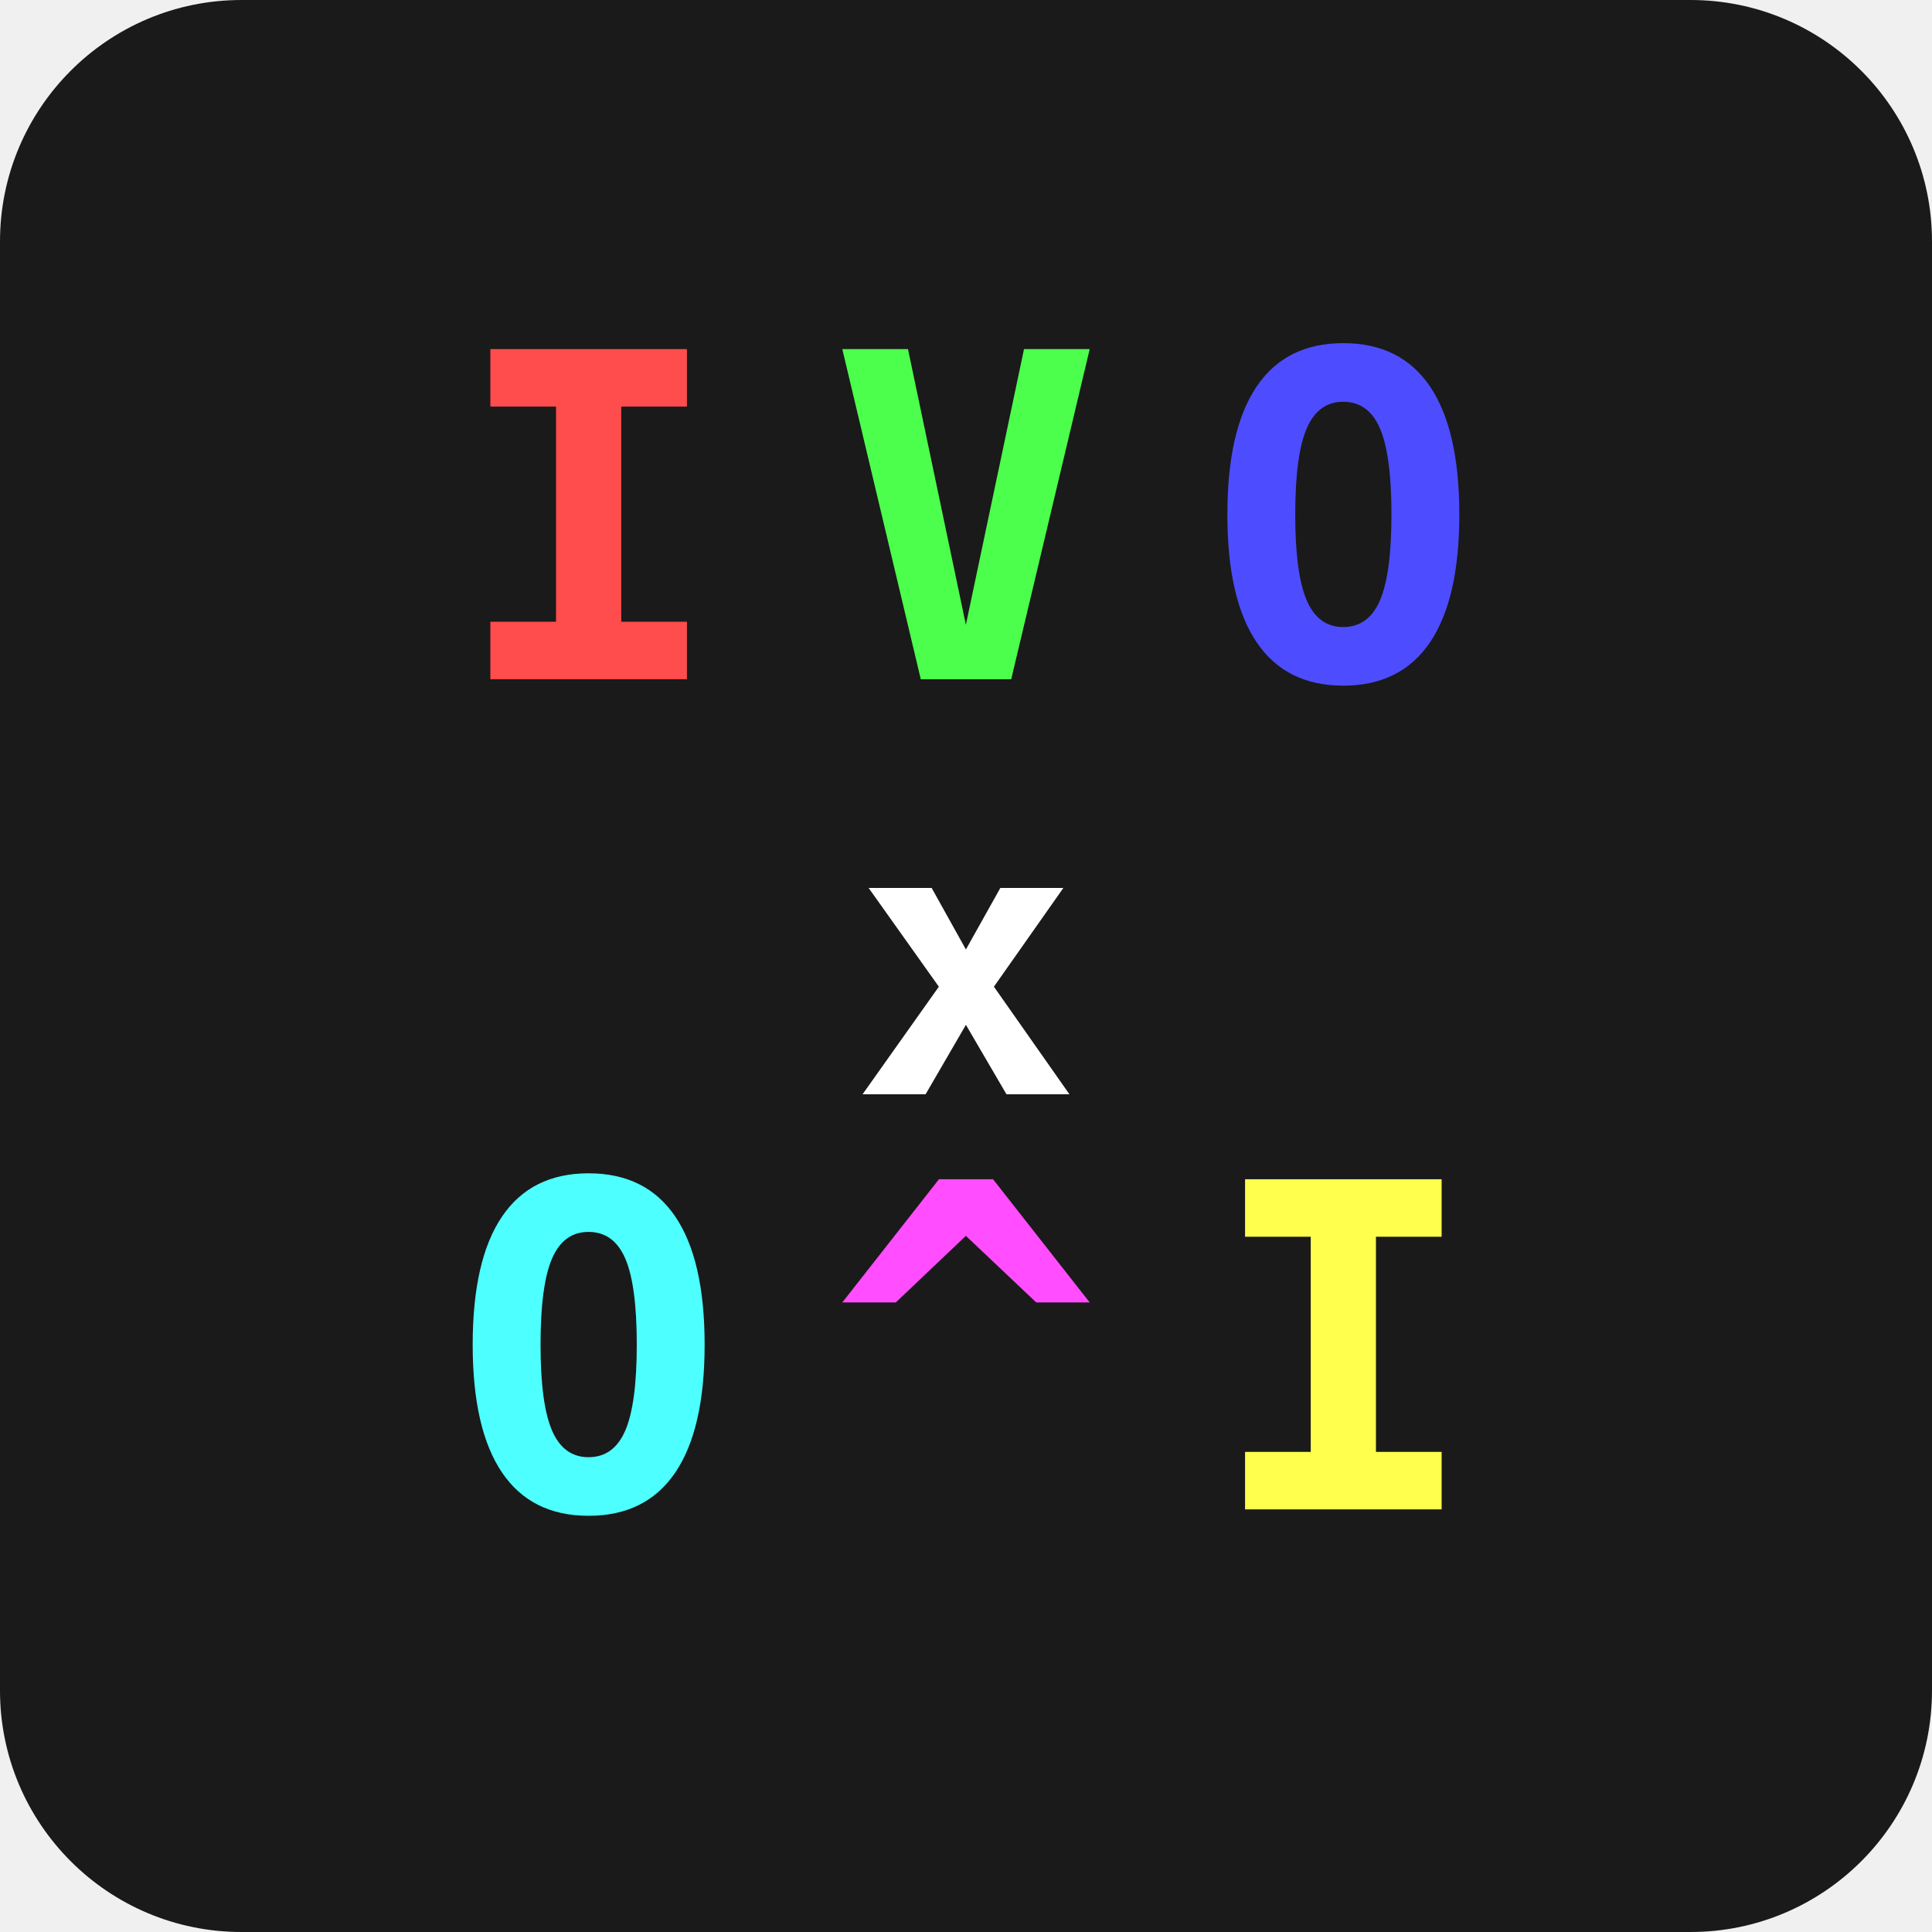
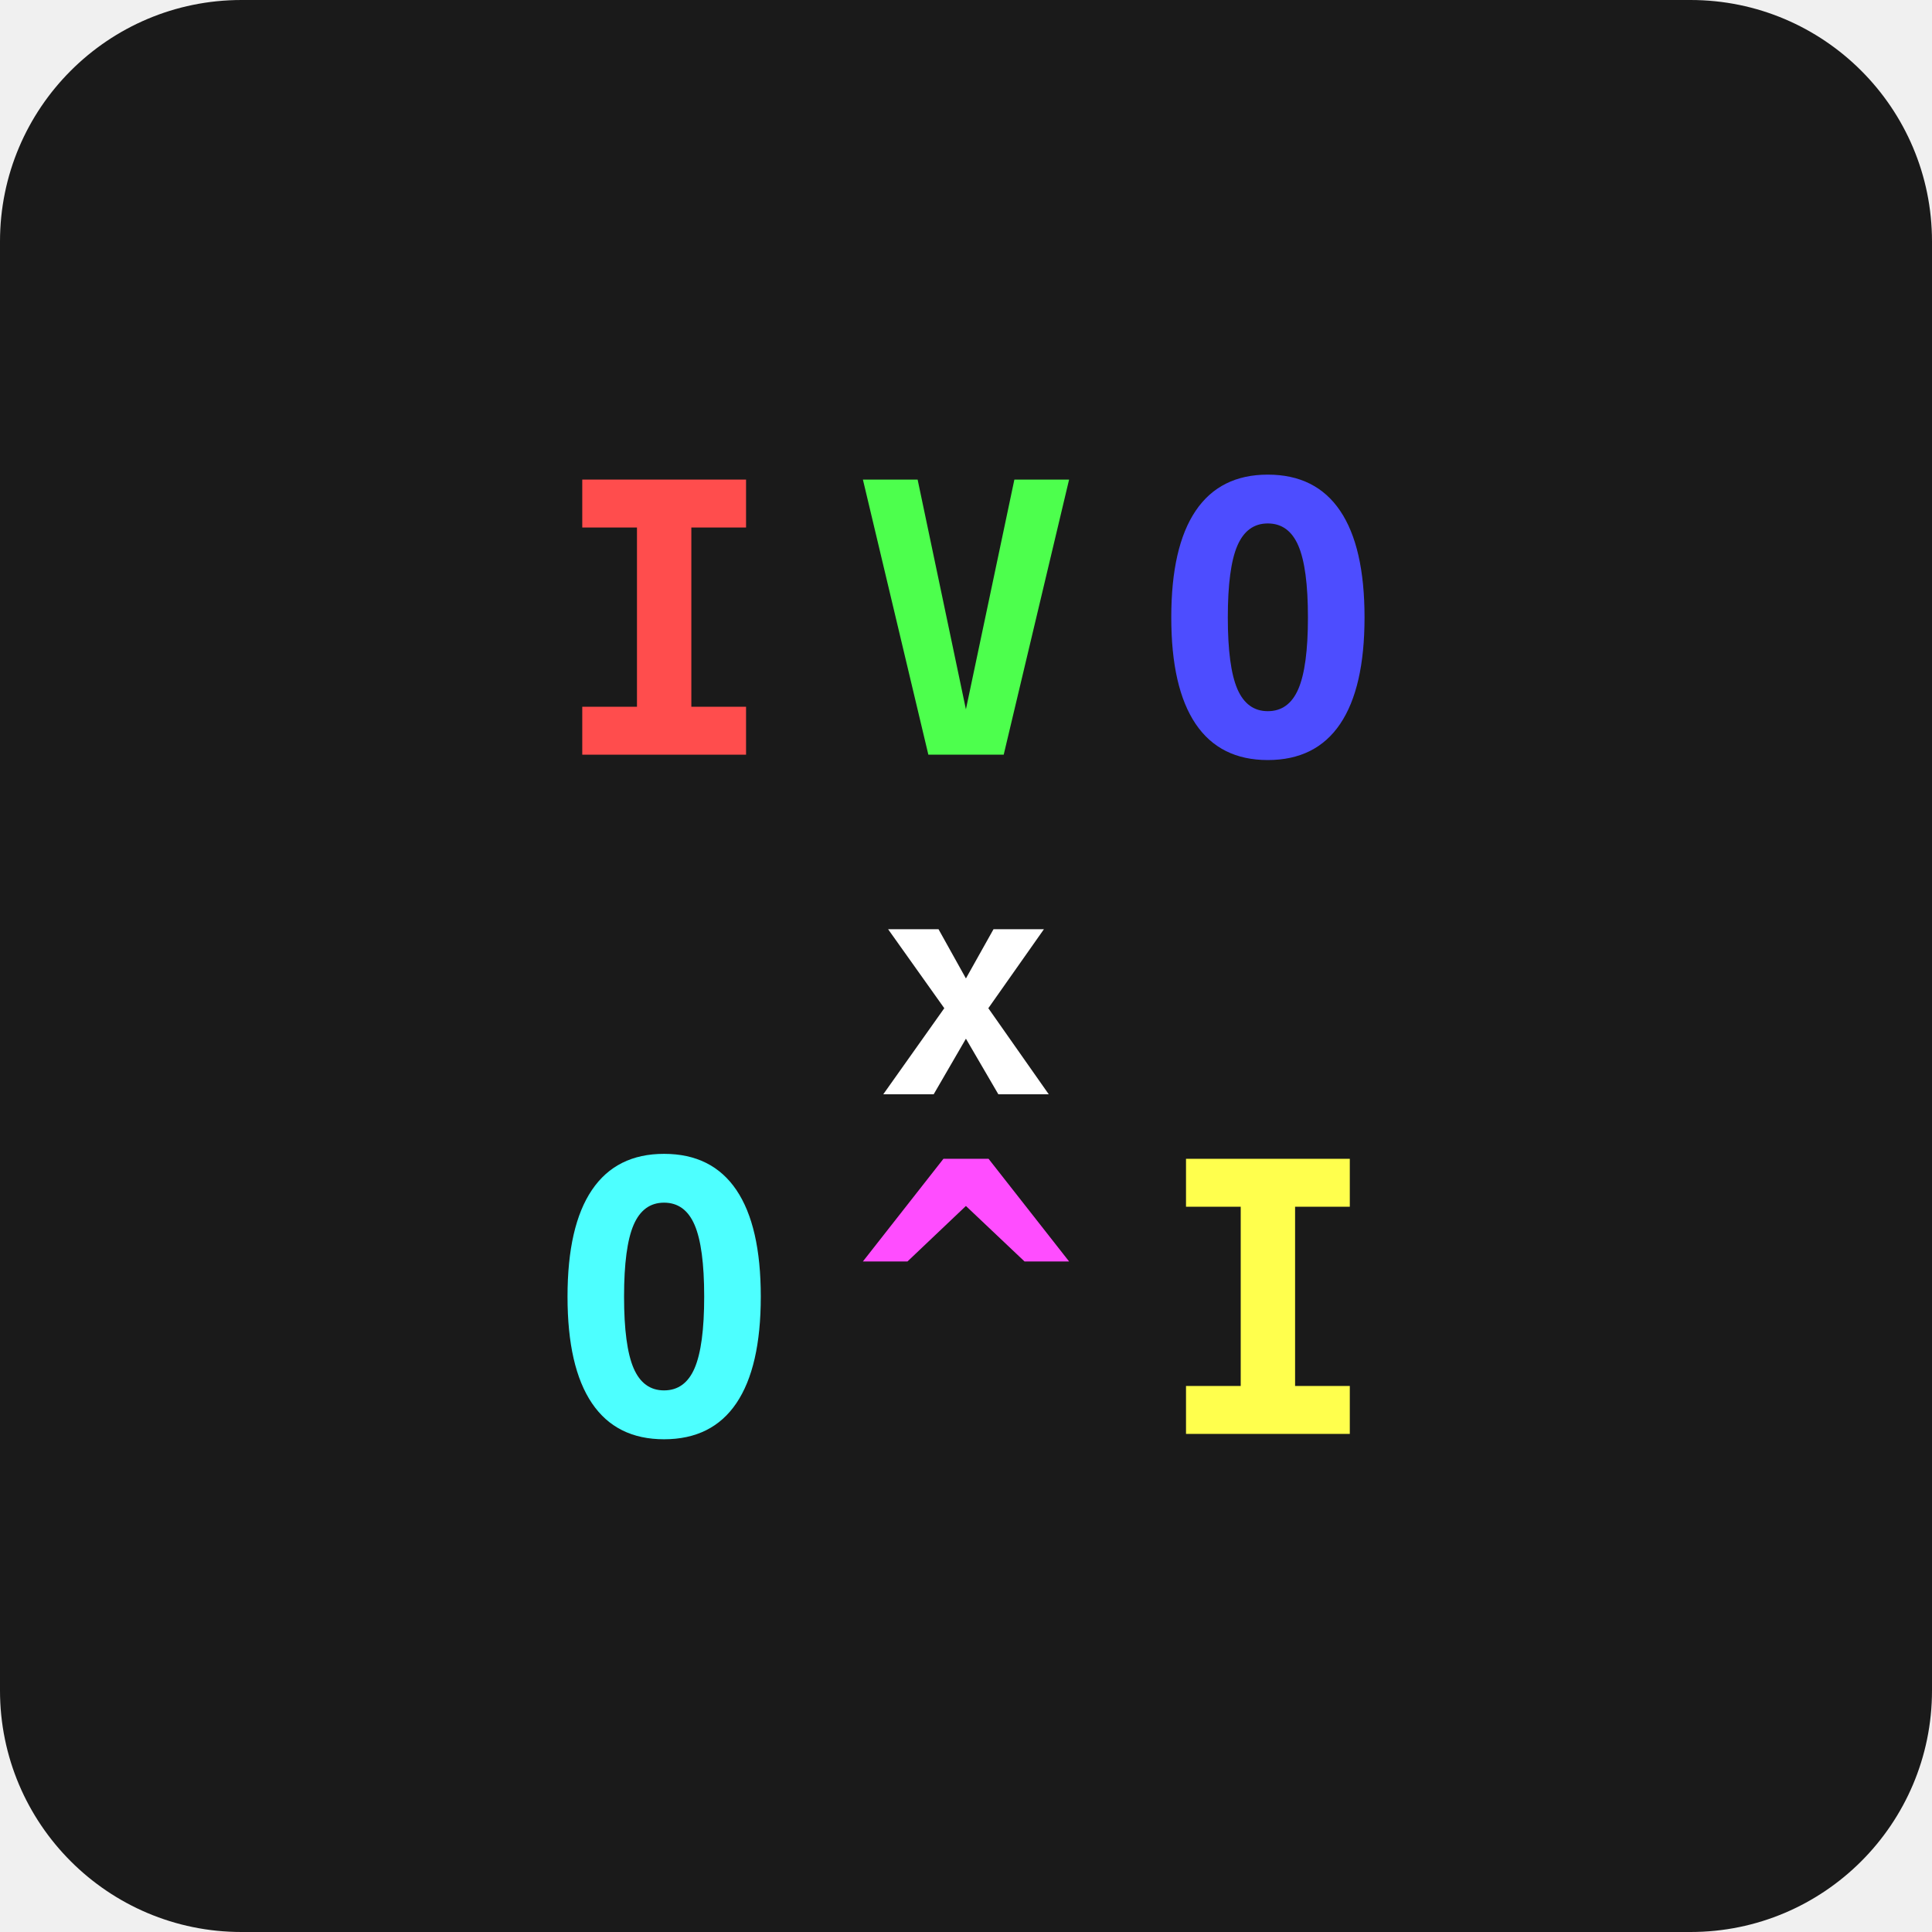
<svg xmlns="http://www.w3.org/2000/svg" width="512" height="512" viewBox="0 0 512 512">
  <rect width="512" height="512" rx="64" fill="#1a1a1a" />
  <g font-family="monospace" font-weight="900" text-anchor="middle">
-     <text x="156" y="180" font-size="120" fill="#ff4d4d">I</text>
-     <text x="256" y="180" font-size="120" fill="#4dff4d">V</text>
-     <text x="356" y="180" font-size="120" fill="#4d4dff">O</text>
-     <text x="256" y="290" font-size="100" fill="#ffffff">x</text>
-     <text x="156" y="400" font-size="120" fill="#4dffff">O</text>
-     <text x="256" y="400" font-size="120" fill="#ff4dff">^</text>
-     <text x="356" y="400" font-size="120" fill="#ffff4d">I</text>
+     <text x="176" y="200" font-size="100" fill="#ff4d4d">I</text>
+     <text x="256" y="200" font-size="100" fill="#4dff4d">V</text>
+     <text x="336" y="200" font-size="100" fill="#4d4dff">O</text>
+     <text x="256" y="290" font-size="80" fill="#ffffff">x</text>
+     <text x="176" y="380" font-size="100" fill="#4dffff">O</text>
+     <text x="256" y="380" font-size="100" fill="#ff4dff">^</text>
+     <text x="336" y="380" font-size="100" fill="#ffff4d">I</text>
  </g>
</svg>
